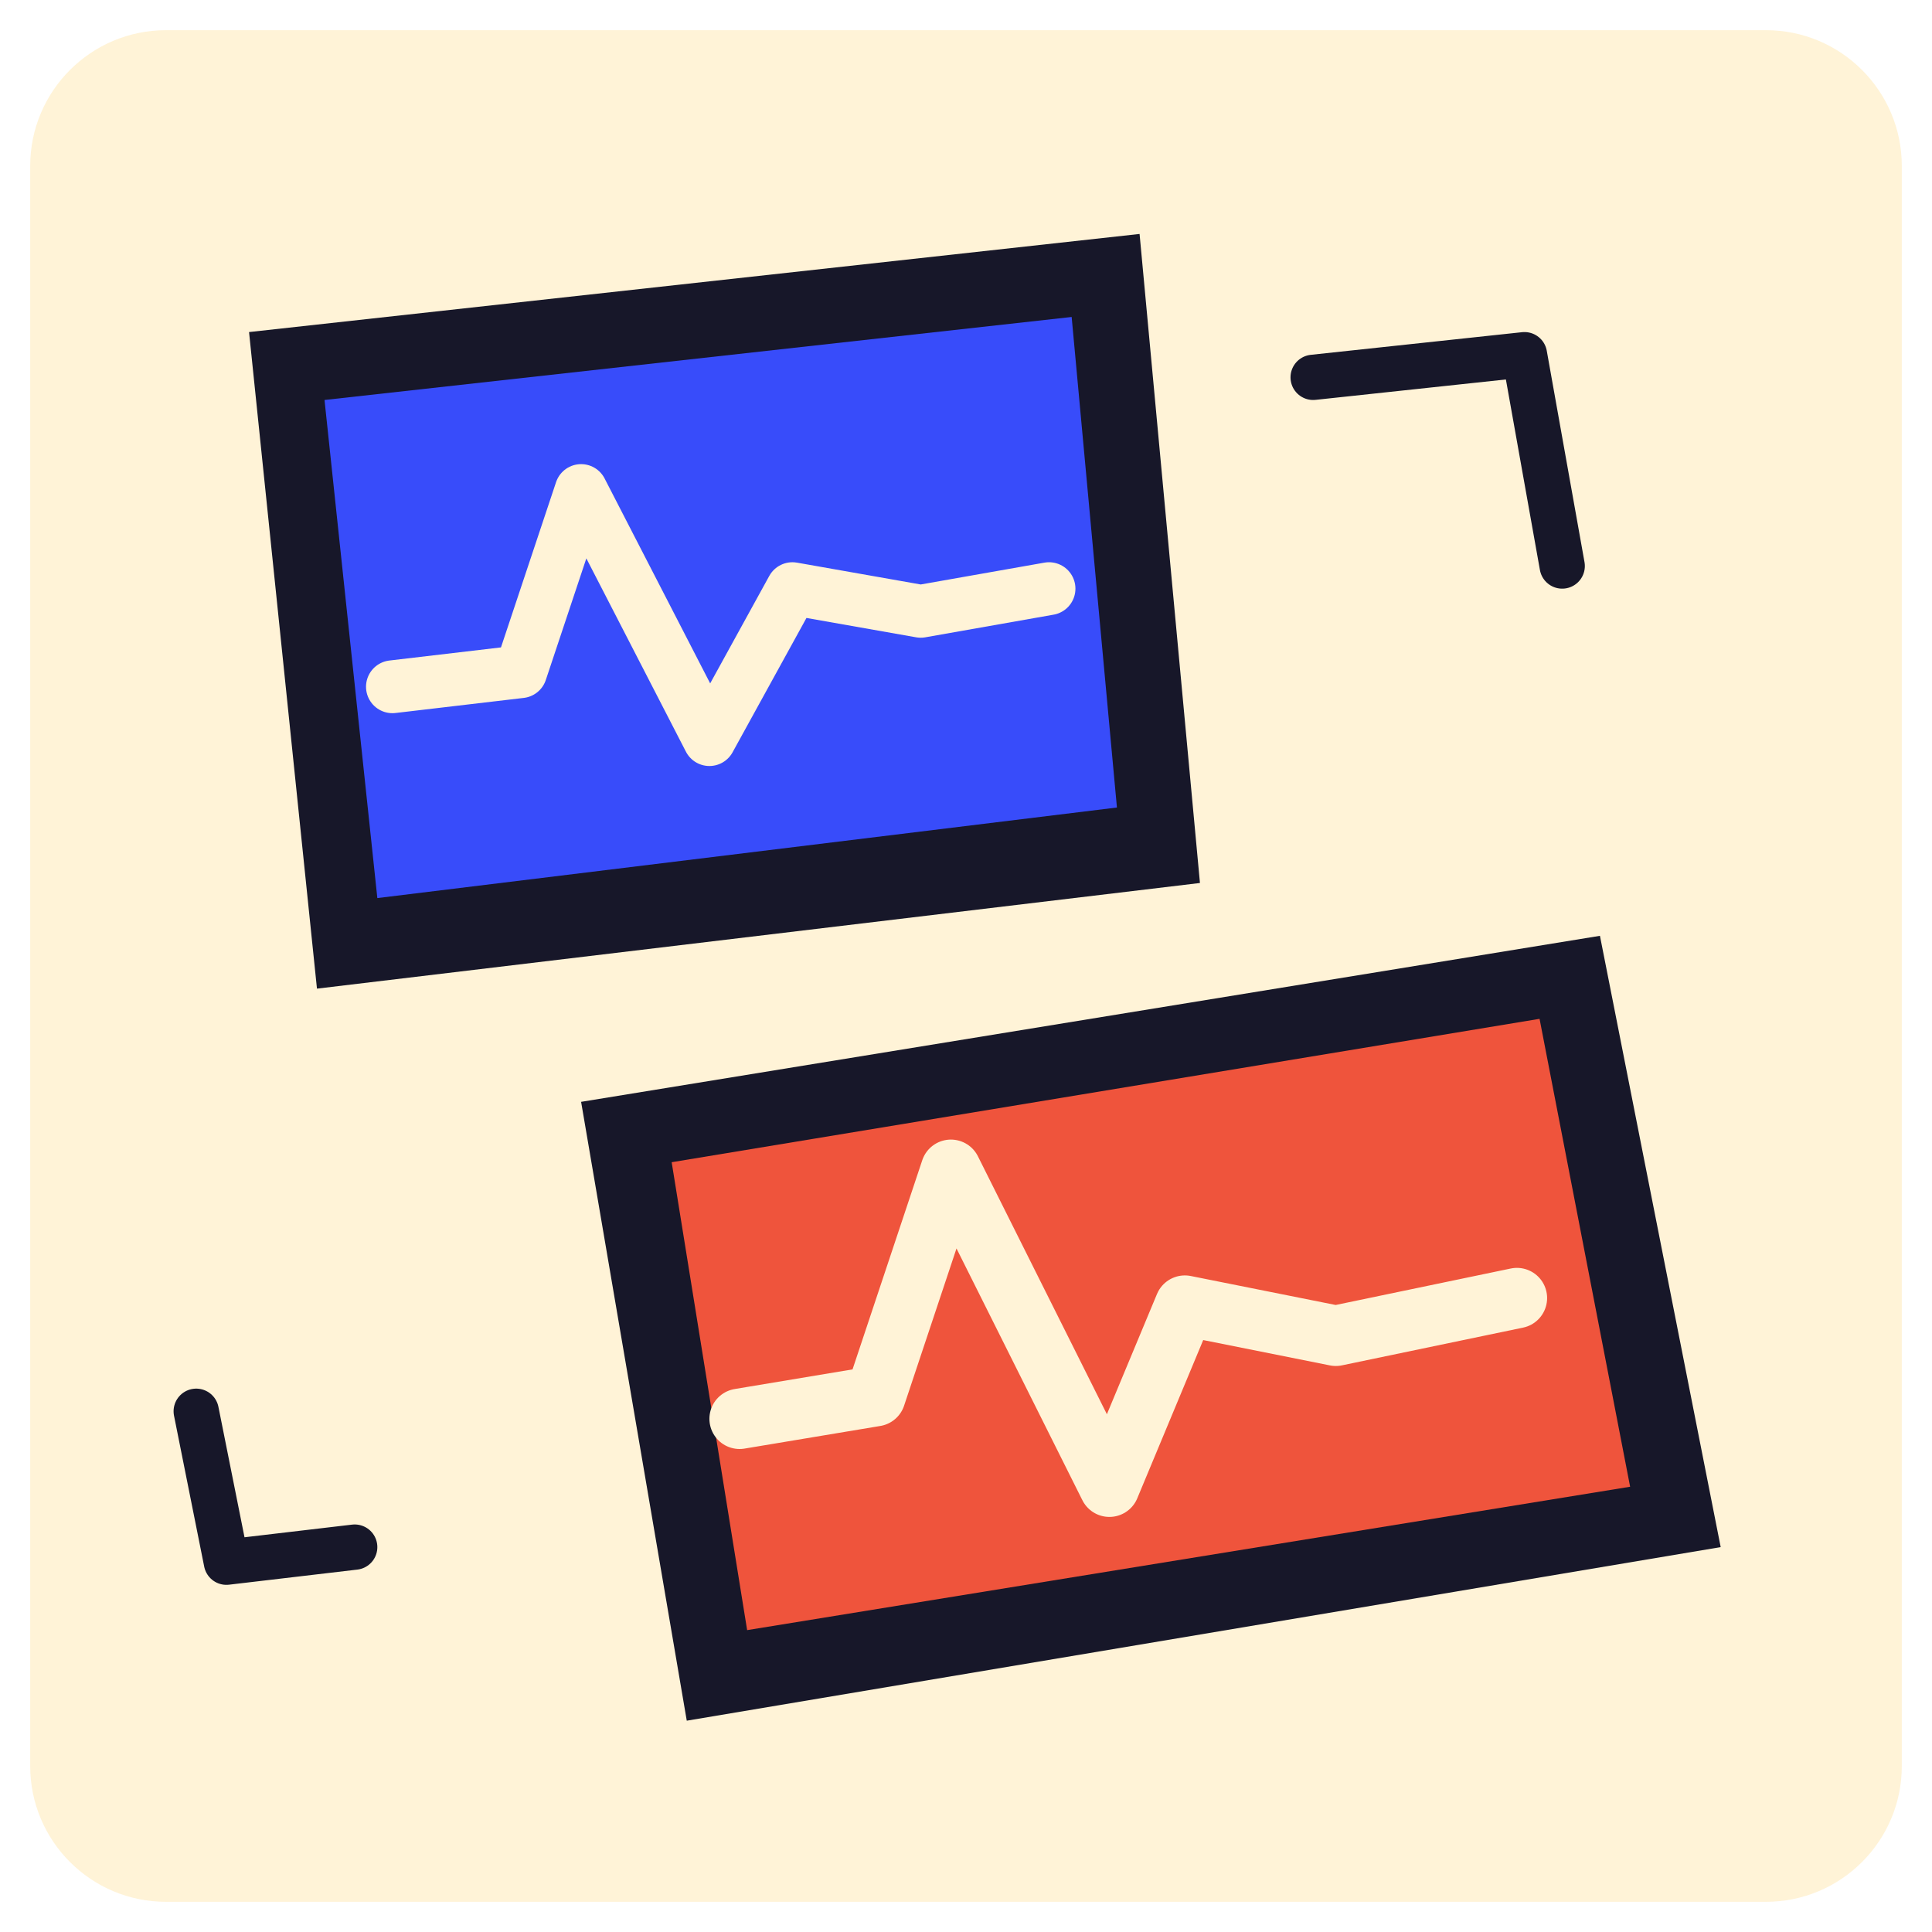
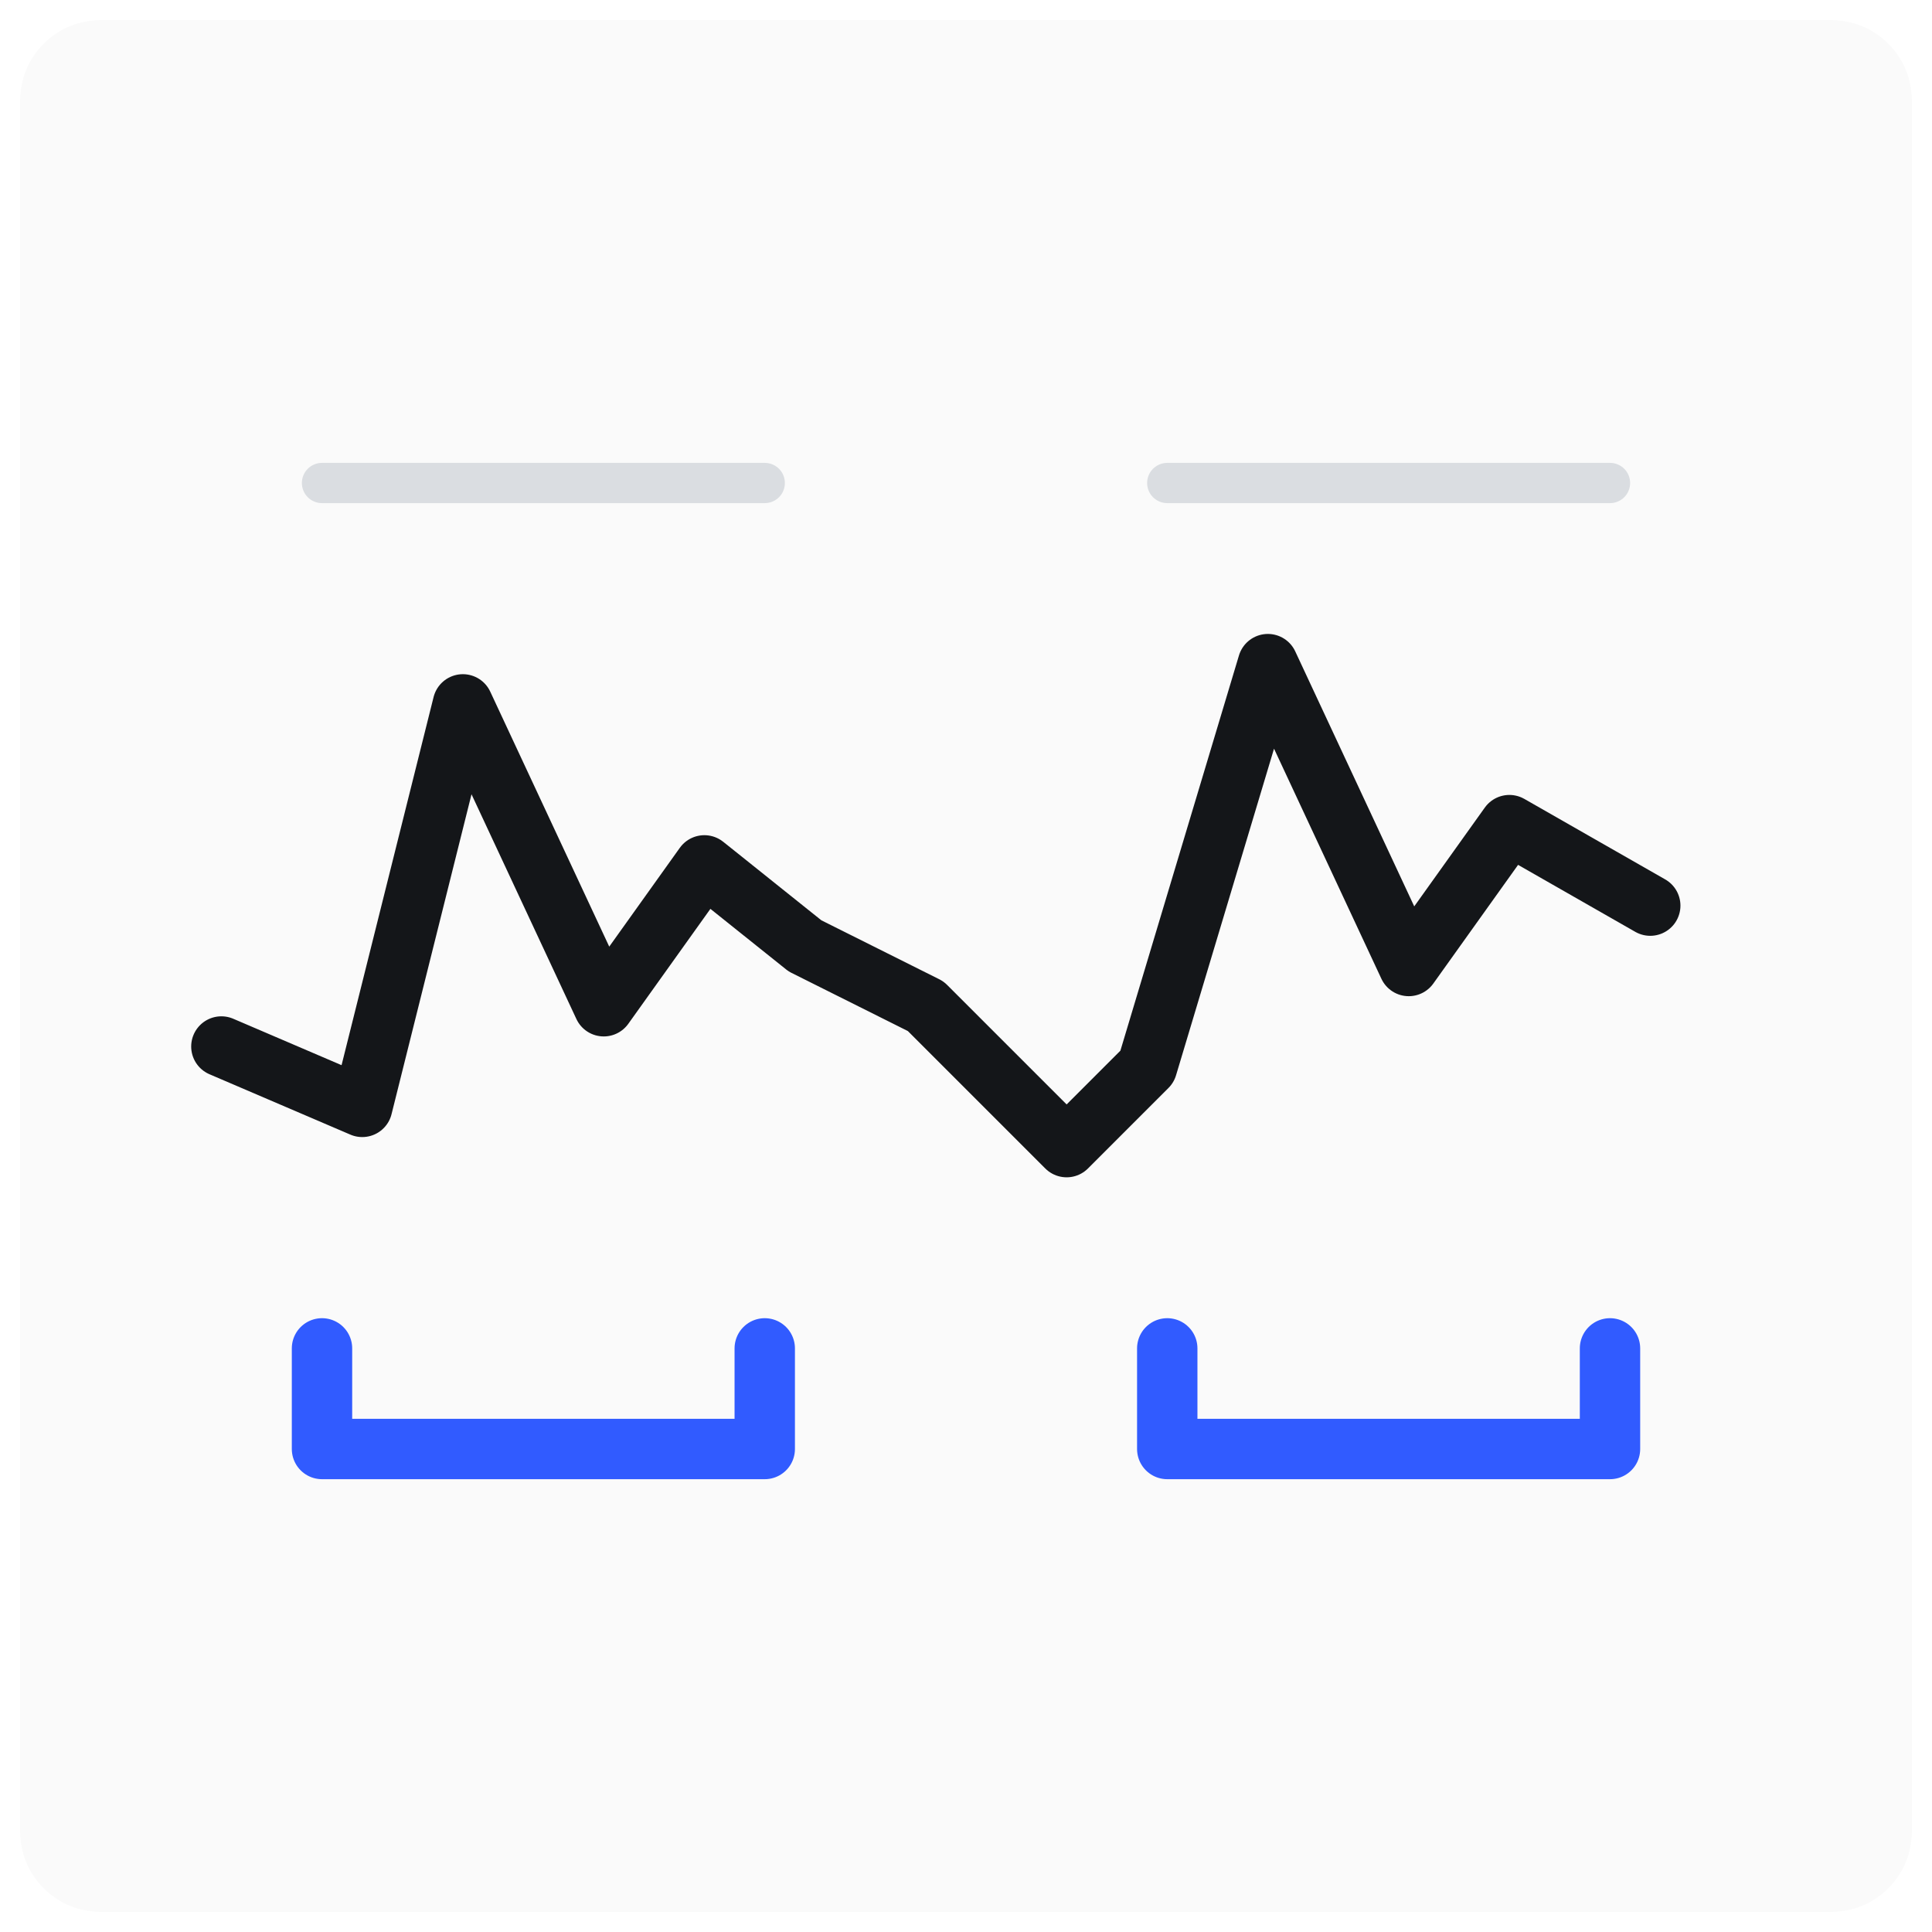
- <svg xmlns="http://www.w3.org/2000/svg" width="256" height="256" viewBox="0 0 256 256" role="img">
-   <rect x="4" y="4" width="248" height="248" rx="18" fill="#fff3d7" />
-   <path d="M33 44 151 31 159 117 42 131Z" fill="#171729" />
-   <path d="M43 53 142 42 148 107 50 119Z" fill="#384cfa" />
-   <path d="M52 91 69 89 77 65 94 98 105 78 122 81 139 78" fill="none" stroke="#fff3d7" stroke-width="7" stroke-linejoin="round" stroke-linecap="round" />
-   <path d="M77 146 212 124 228 205 91 228Z" fill="#171729" />
-   <path d="M89 154 204 135 216 197 99 216Z" fill="#ef543c" />
-   <path d="M98 188 116 185 126 155 147 197 157 173 177 177 201 172" fill="none" stroke="#fff3d7" stroke-width="8" stroke-linejoin="round" stroke-linecap="round" />
-   <path d="M174 50 202 47 207 75 M47 205 30 207 26 187" fill="none" stroke="#171729" stroke-width="6" stroke-linejoin="round" stroke-linecap="round" />
+ <svg xmlns="http://www.w3.org/2000/svg" viewBox="0 0 96 96" role="img">
+   <rect x="1" y="1" width="94" height="94" rx="4" fill="#FAFAFA" />
+   <path d="M11 52l7 3 5 -20 7 15 5 -7 5 4 6 3 7 7 4 -4 6 -20 7 15 5 -7 7 4" fill="none" stroke="#141619" stroke-width="3" stroke-linejoin="round" stroke-linecap="round" />
+   <path d="M16 67v5h22v-5 M58 67v5h22v-5" fill="none" stroke="#315BFF" stroke-width="3" stroke-linejoin="round" stroke-linecap="round" />
+   <path d="M16 24h22 M58 24h22" fill="none" stroke="#DADDE1" stroke-width="2" stroke-linejoin="round" stroke-linecap="round" />
</svg>
